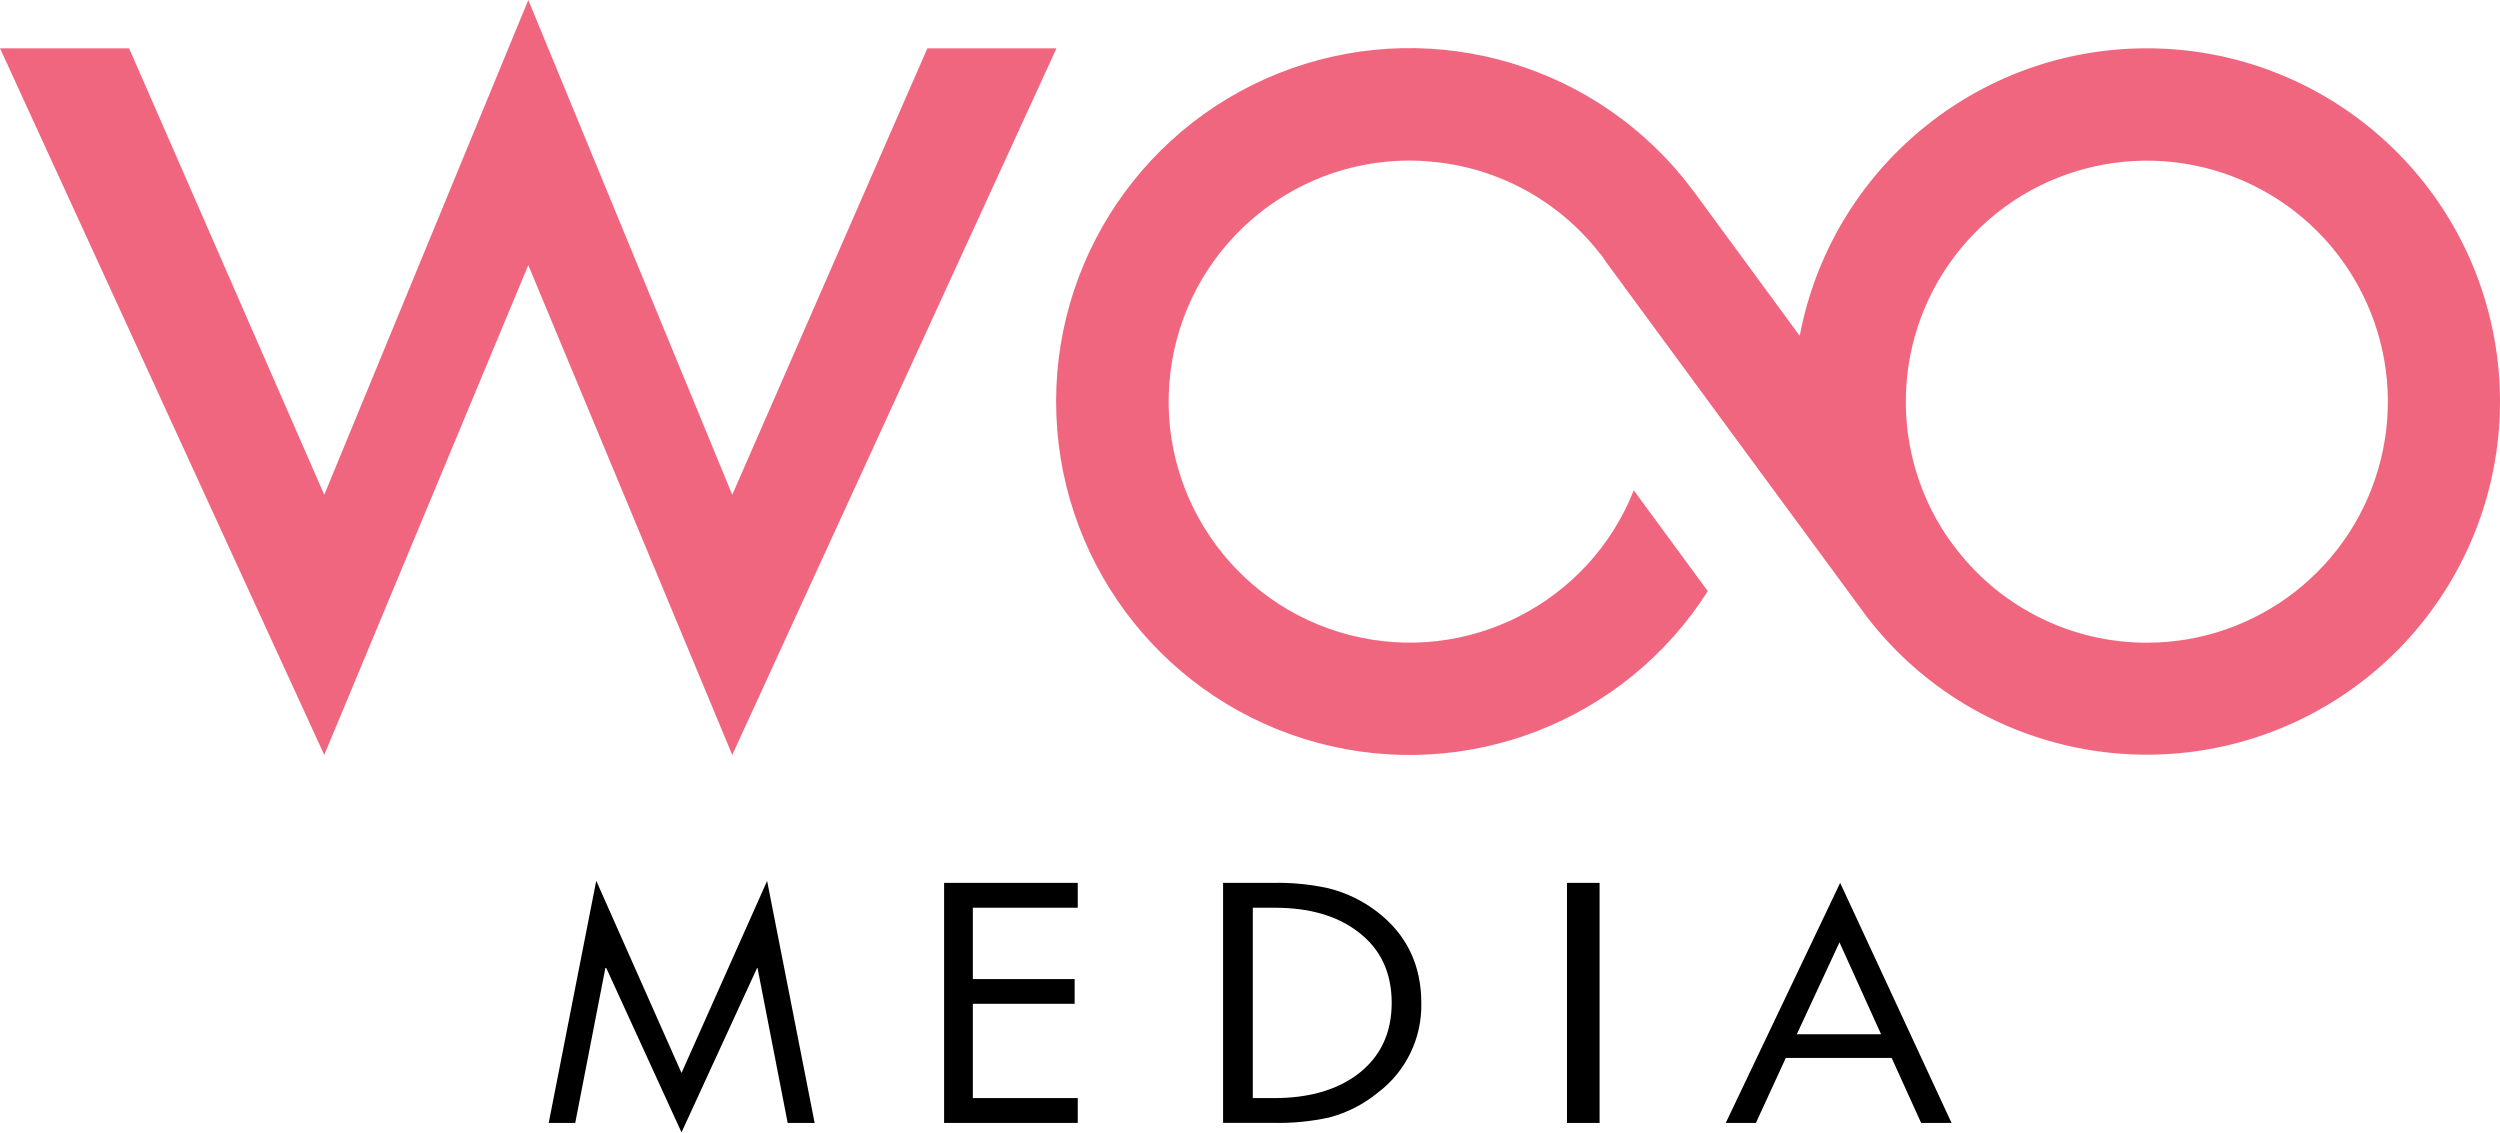
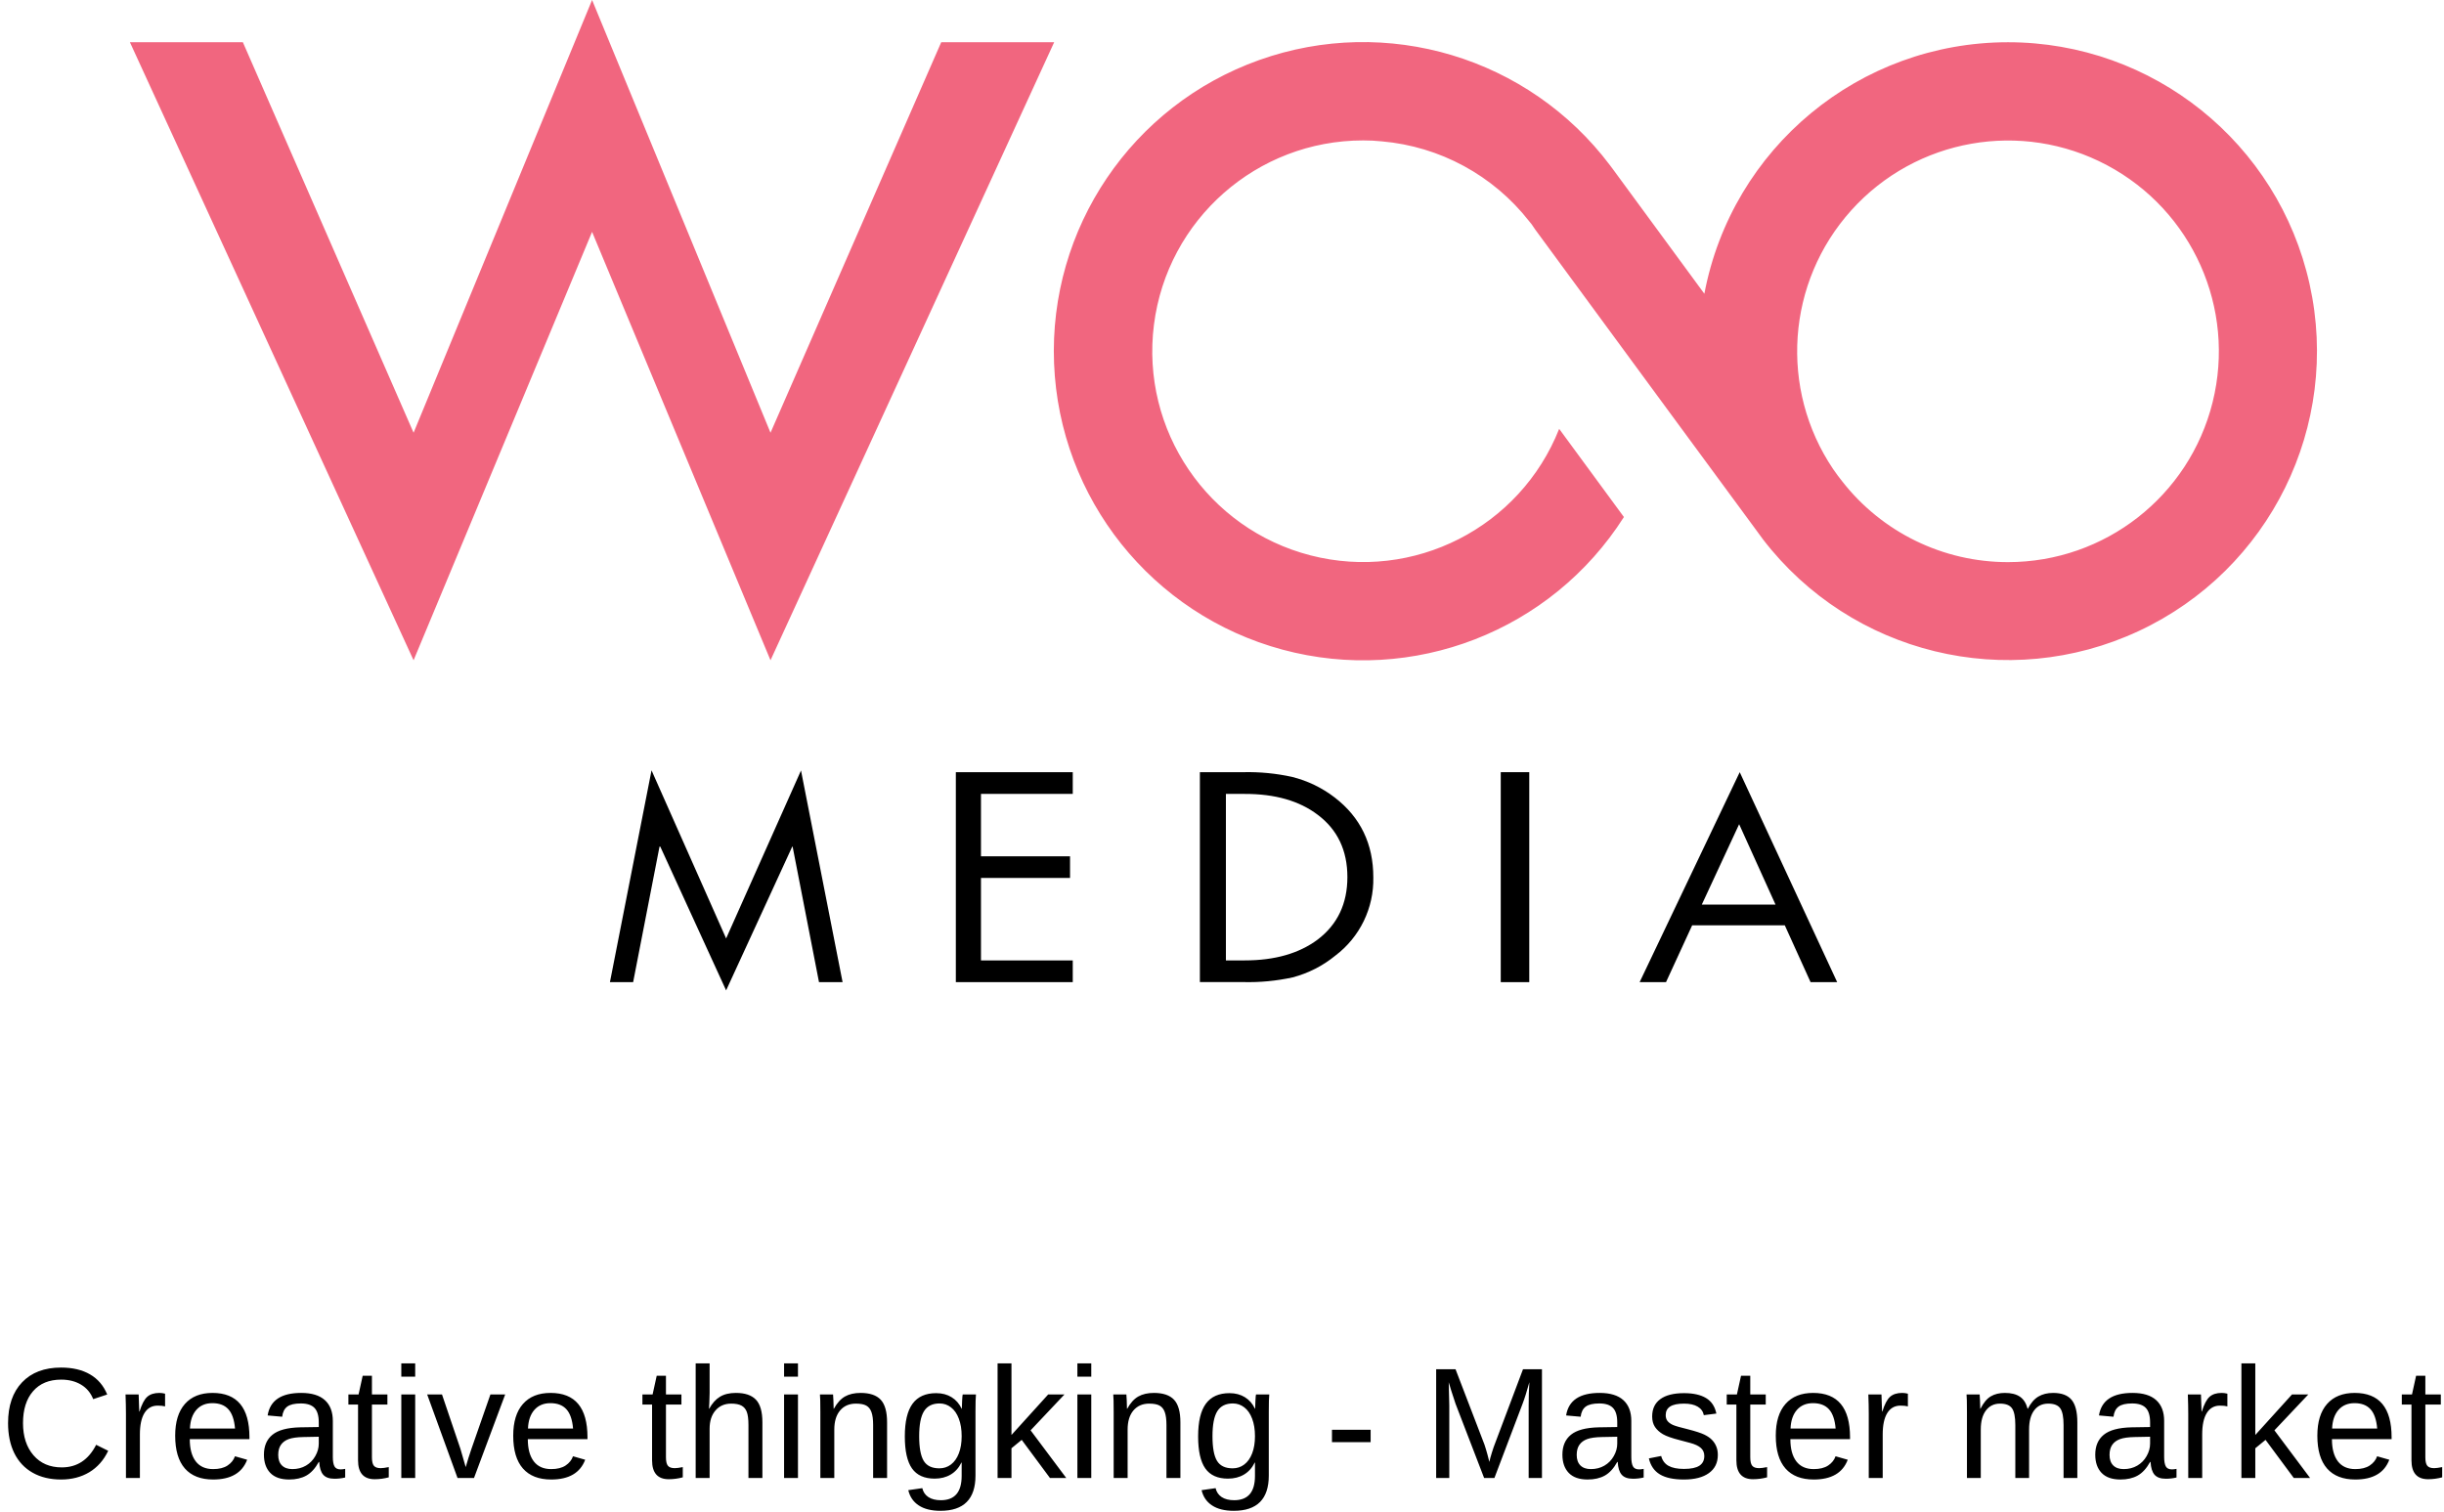
- <svg xmlns="http://www.w3.org/2000/svg" width="580.767" height="263.054" viewBox="0 0 580.767 263.054">
-   <g transform="translate(-140 -63)">
-     <path d="M65.32,161.11l11.045-56.26L96.172,149.5l19.885-44.61L127.1,161.11h-6.264l-7.006-36h-.1L96.172,163.3l-17.485-38.19h-.2l-7.006,36Z" transform="translate(202.148 162.758)" />
-     <path d="M112.39,160.872V105.1h31.047v5.776H119.064v16.568h23.651V133.2H119.064v21.9h24.373v5.776Z" transform="translate(246.932 162.996)" />
-     <path d="M145.6,160.872V105.1h11.65a54.509,54.509,0,0,1,12.8,1.249,30.728,30.728,0,0,1,11.338,5.464q10.274,7.9,10.264,21.232a25.367,25.367,0,0,1-10.089,20.783,29.884,29.884,0,0,1-11.318,5.776,55.072,55.072,0,0,1-13.133,1.249H145.6Zm6.908-5.776h5c8,0,14.441-1.854,19.378-5.542q7.874-6,7.884-16.568,0-10.655-7.884-16.568-7.318-5.562-19.378-5.542h-5Z" transform="translate(278.529 162.996)" />
-     <rect width="7.572" height="55.772" transform="translate(504.021 268.096)" />
-     <path d="M243.981,145.768H219.393l-6.947,15.1H205.44L232.019,105.1l25.876,55.772h-7.064Zm-2.459-5.5-9.66-21.349-9.913,21.349Z" transform="translate(335.463 162.996)" />
-     <path d="M215.439,11.221,170.107,114.94,122.726,0l-47.4,114.94L29.994,11.221H0L75.325,175.376l47.4-113.788,47.381,113.788L245.432,11.221Z" transform="translate(140 63)" fill="#f1667f" />
-     <path d="M379.1,5.75a82.069,82.069,0,0,0-80.653,66.8L274.04,39.3l-.644-.859a82.1,82.1,0,1,0,3.688,93.415l-17.192-23.417a55.993,55.993,0,1,1-52.045-76.613,46.786,46.786,0,0,1,5,.254,55.8,55.8,0,0,1,39.029,21.154c.254.273.468.566.7.859l.41.6.527.781,34.97,47.6,23.573,32.043,1.99,2.713A82.047,82.047,0,1,0,379.1,5.75m0,138.084A55.79,55.79,0,0,1,335,122.309c-.8-1-1.561-2.029-2.283-3.083l-.059-.078A55.99,55.99,0,1,1,379.1,143.834" transform="translate(259.643 68.471)" fill="#f1667f" />
+ <svg xmlns="http://www.w3.org/2000/svg" width="649" height="401.565" viewBox="0 0 649 401.565">
+   <g id="Group_709" data-name="Group 709" transform="translate(-635.5 -315.435)">
+     <g id="Group_393" data-name="Group 393" transform="translate(530 252.435)">
+       <path id="Path_9" data-name="Path 9" d="M65.32,161.11l11.045-56.26L96.172,149.5l19.885-44.61L127.1,161.11h-6.264l-7.006-36h-.1L96.172,163.3l-17.485-38.19h-.2l-7.006,36Z" transform="translate(202.148 162.758)" />
+       <path id="Path_10" data-name="Path 10" d="M112.39,160.872V105.1h31.047v5.776H119.064v16.568h23.651V133.2H119.064v21.9h24.373v5.776Z" transform="translate(246.932 162.996)" />
+       <path id="Path_11" data-name="Path 11" d="M145.6,160.872V105.1h11.65a54.509,54.509,0,0,1,12.8,1.249,30.728,30.728,0,0,1,11.338,5.464q10.274,7.9,10.264,21.232a25.367,25.367,0,0,1-10.089,20.783,29.884,29.884,0,0,1-11.318,5.776,55.072,55.072,0,0,1-13.133,1.249H145.6Zm6.908-5.776h5c8,0,14.441-1.854,19.378-5.542q7.874-6,7.884-16.568,0-10.655-7.884-16.568-7.318-5.562-19.378-5.542h-5Z" transform="translate(278.529 162.996)" />
+       <rect id="Rectangle_1" data-name="Rectangle 1" width="7.572" height="55.772" transform="translate(504.021 268.096)" />
+       <path id="Path_12" data-name="Path 12" d="M243.981,145.768H219.393l-6.947,15.1H205.44L232.019,105.1l25.876,55.772h-7.064Zm-2.459-5.5-9.66-21.349-9.913,21.349Z" transform="translate(335.463 162.996)" />
+       <path id="Path_13" data-name="Path 13" d="M215.439,11.221,170.107,114.94,122.726,0l-47.4,114.94L29.994,11.221H0L75.325,175.376l47.4-113.788,47.381,113.788L245.432,11.221Z" transform="translate(140 63)" fill="#f1667f" />
+       <path id="Path_14" data-name="Path 14" d="M379.1,5.75a82.069,82.069,0,0,0-80.653,66.8L274.04,39.3l-.644-.859a82.1,82.1,0,1,0,3.688,93.415l-17.192-23.417a55.993,55.993,0,1,1-52.045-76.613,46.786,46.786,0,0,1,5,.254,55.8,55.8,0,0,1,39.029,21.154c.254.273.468.566.7.859l.41.6.527.781,34.97,47.6,23.573,32.043,1.99,2.713A82.047,82.047,0,1,0,379.1,5.75m0,138.084A55.79,55.79,0,0,1,335,122.309c-.8-1-1.561-2.029-2.283-3.083l-.059-.078A55.99,55.99,0,1,1,379.1,143.834" transform="translate(259.643 68.471)" fill="#f1667f" />
+     </g>
+     <text id="Creative_thingking_-_Master_market" data-name="Creative thingking - Master market" transform="translate(635.5 708)" font-size="42" font-family="ArialMT, Arial" letter-spacing="0.005em">
+       <tspan x="0" y="0">Creative thingking - Master market</tspan>
+     </text>
  </g>
</svg>
